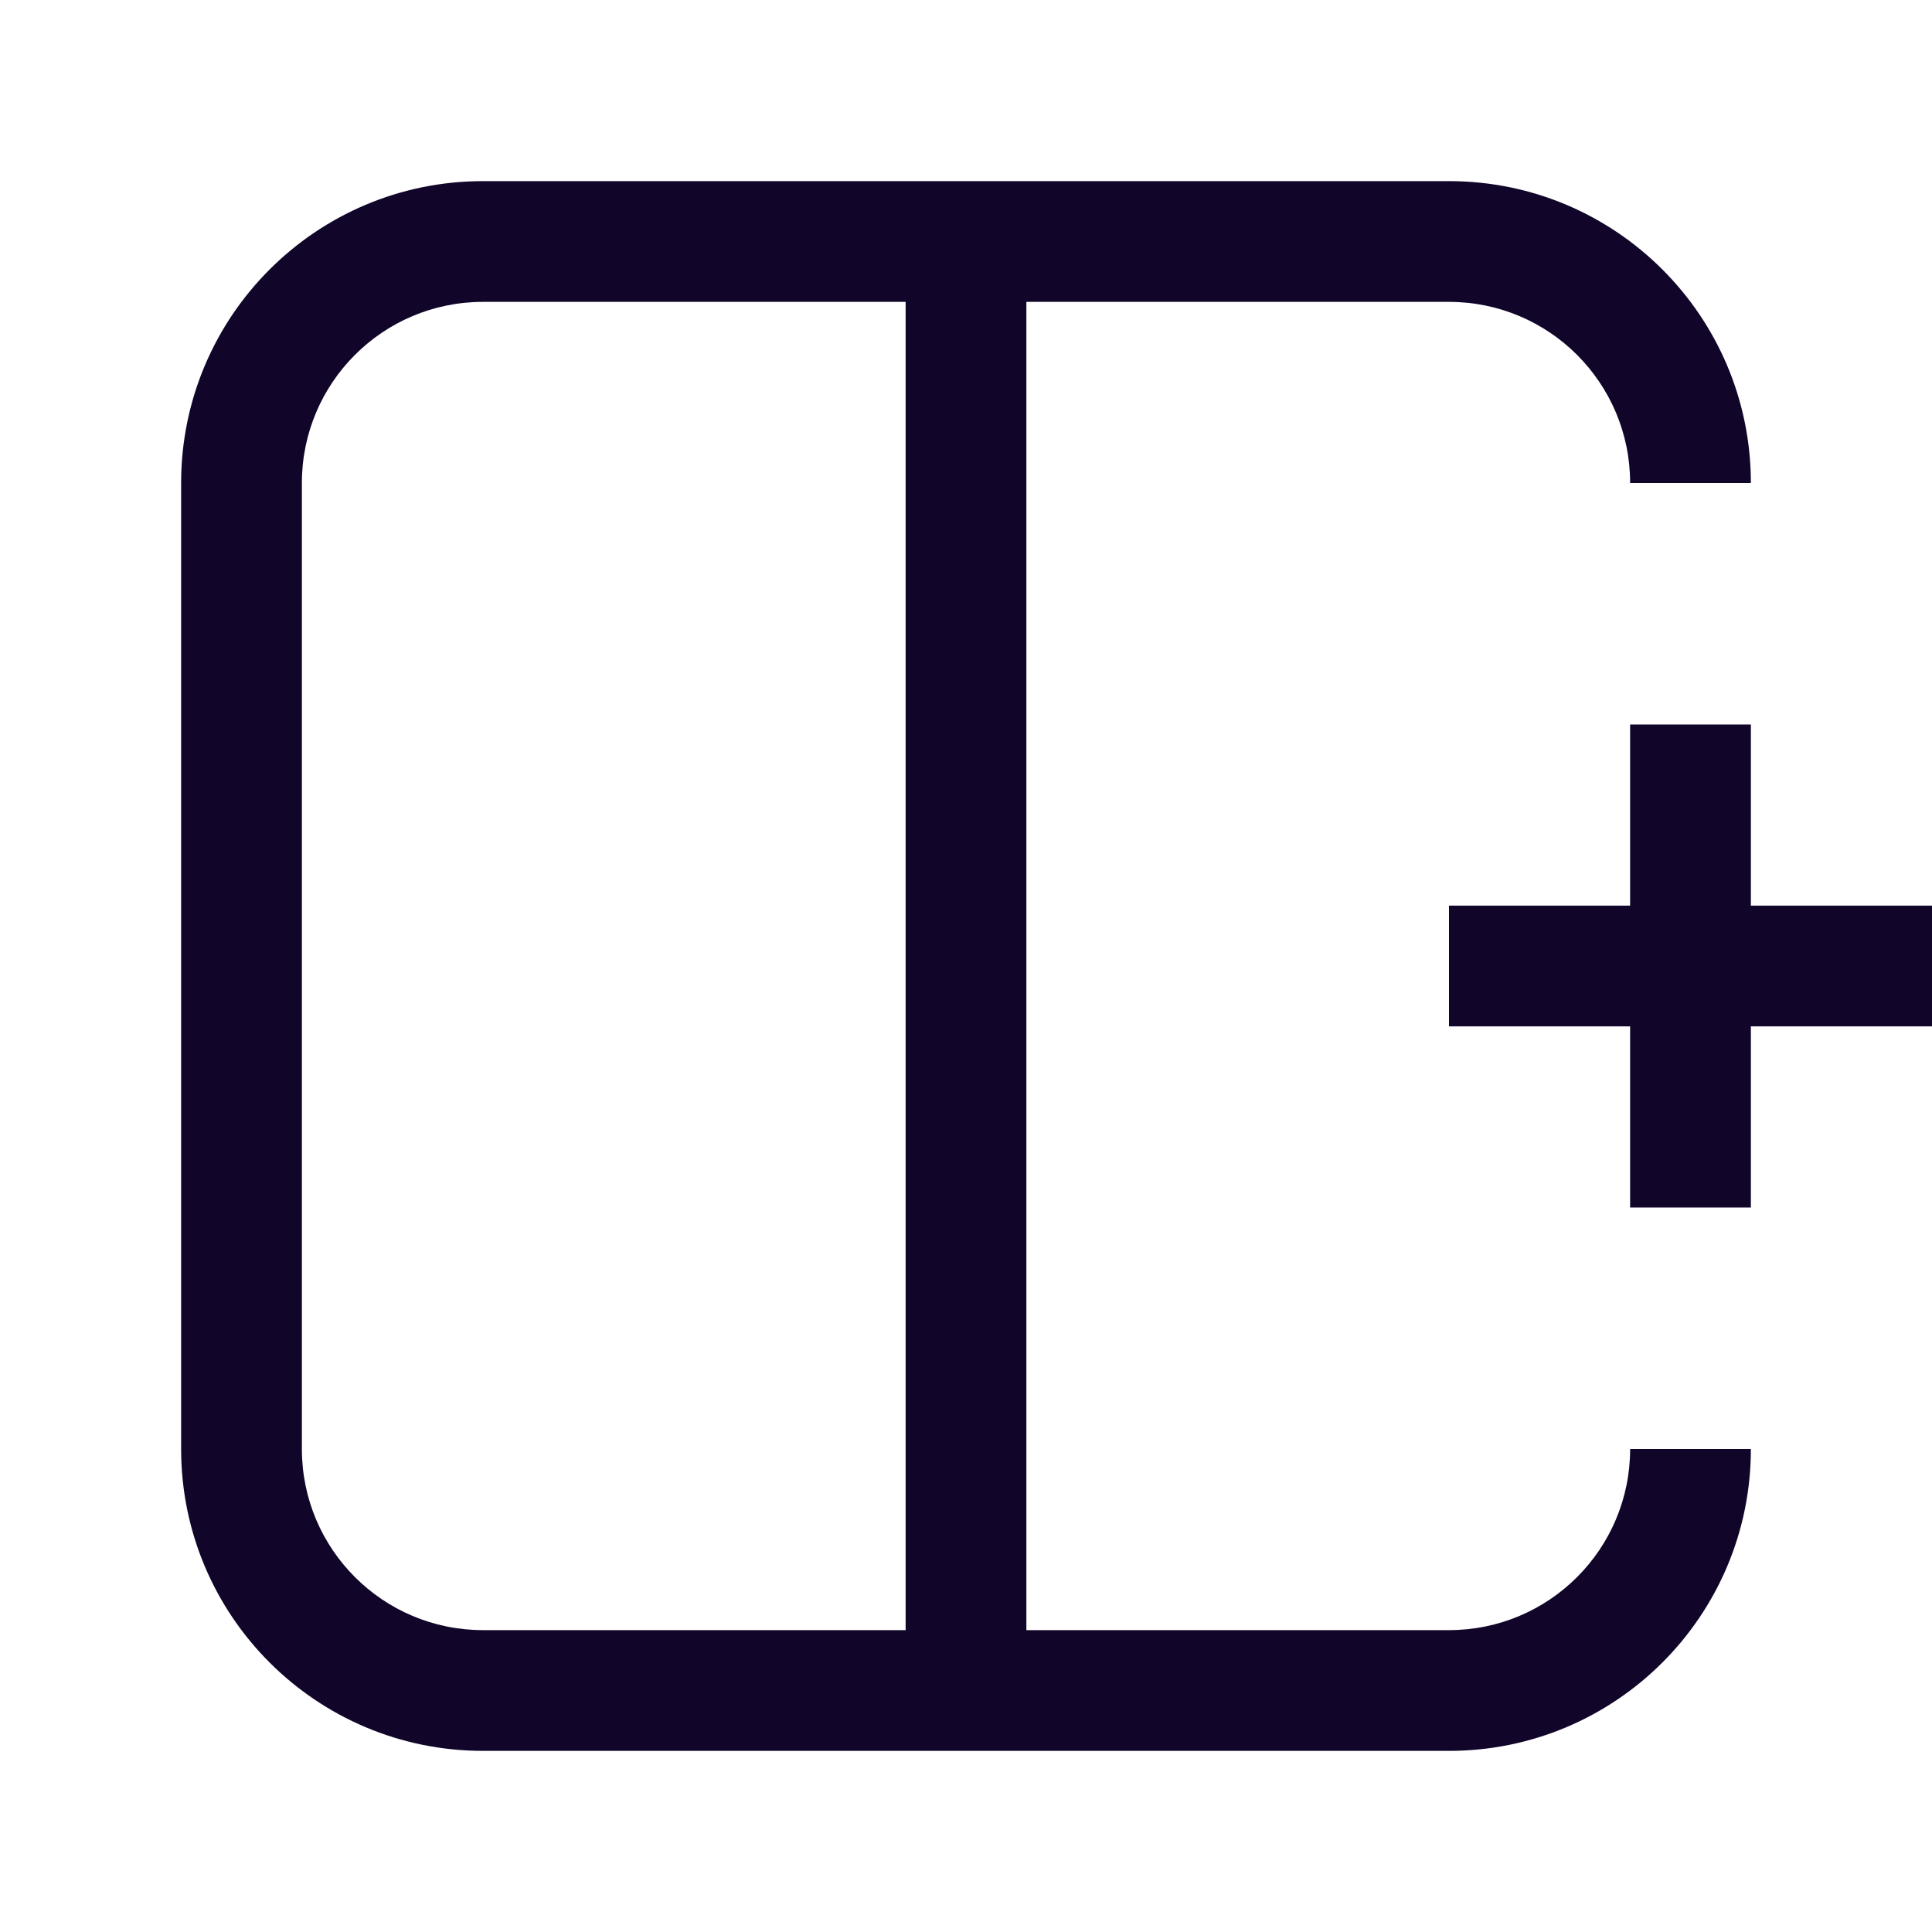
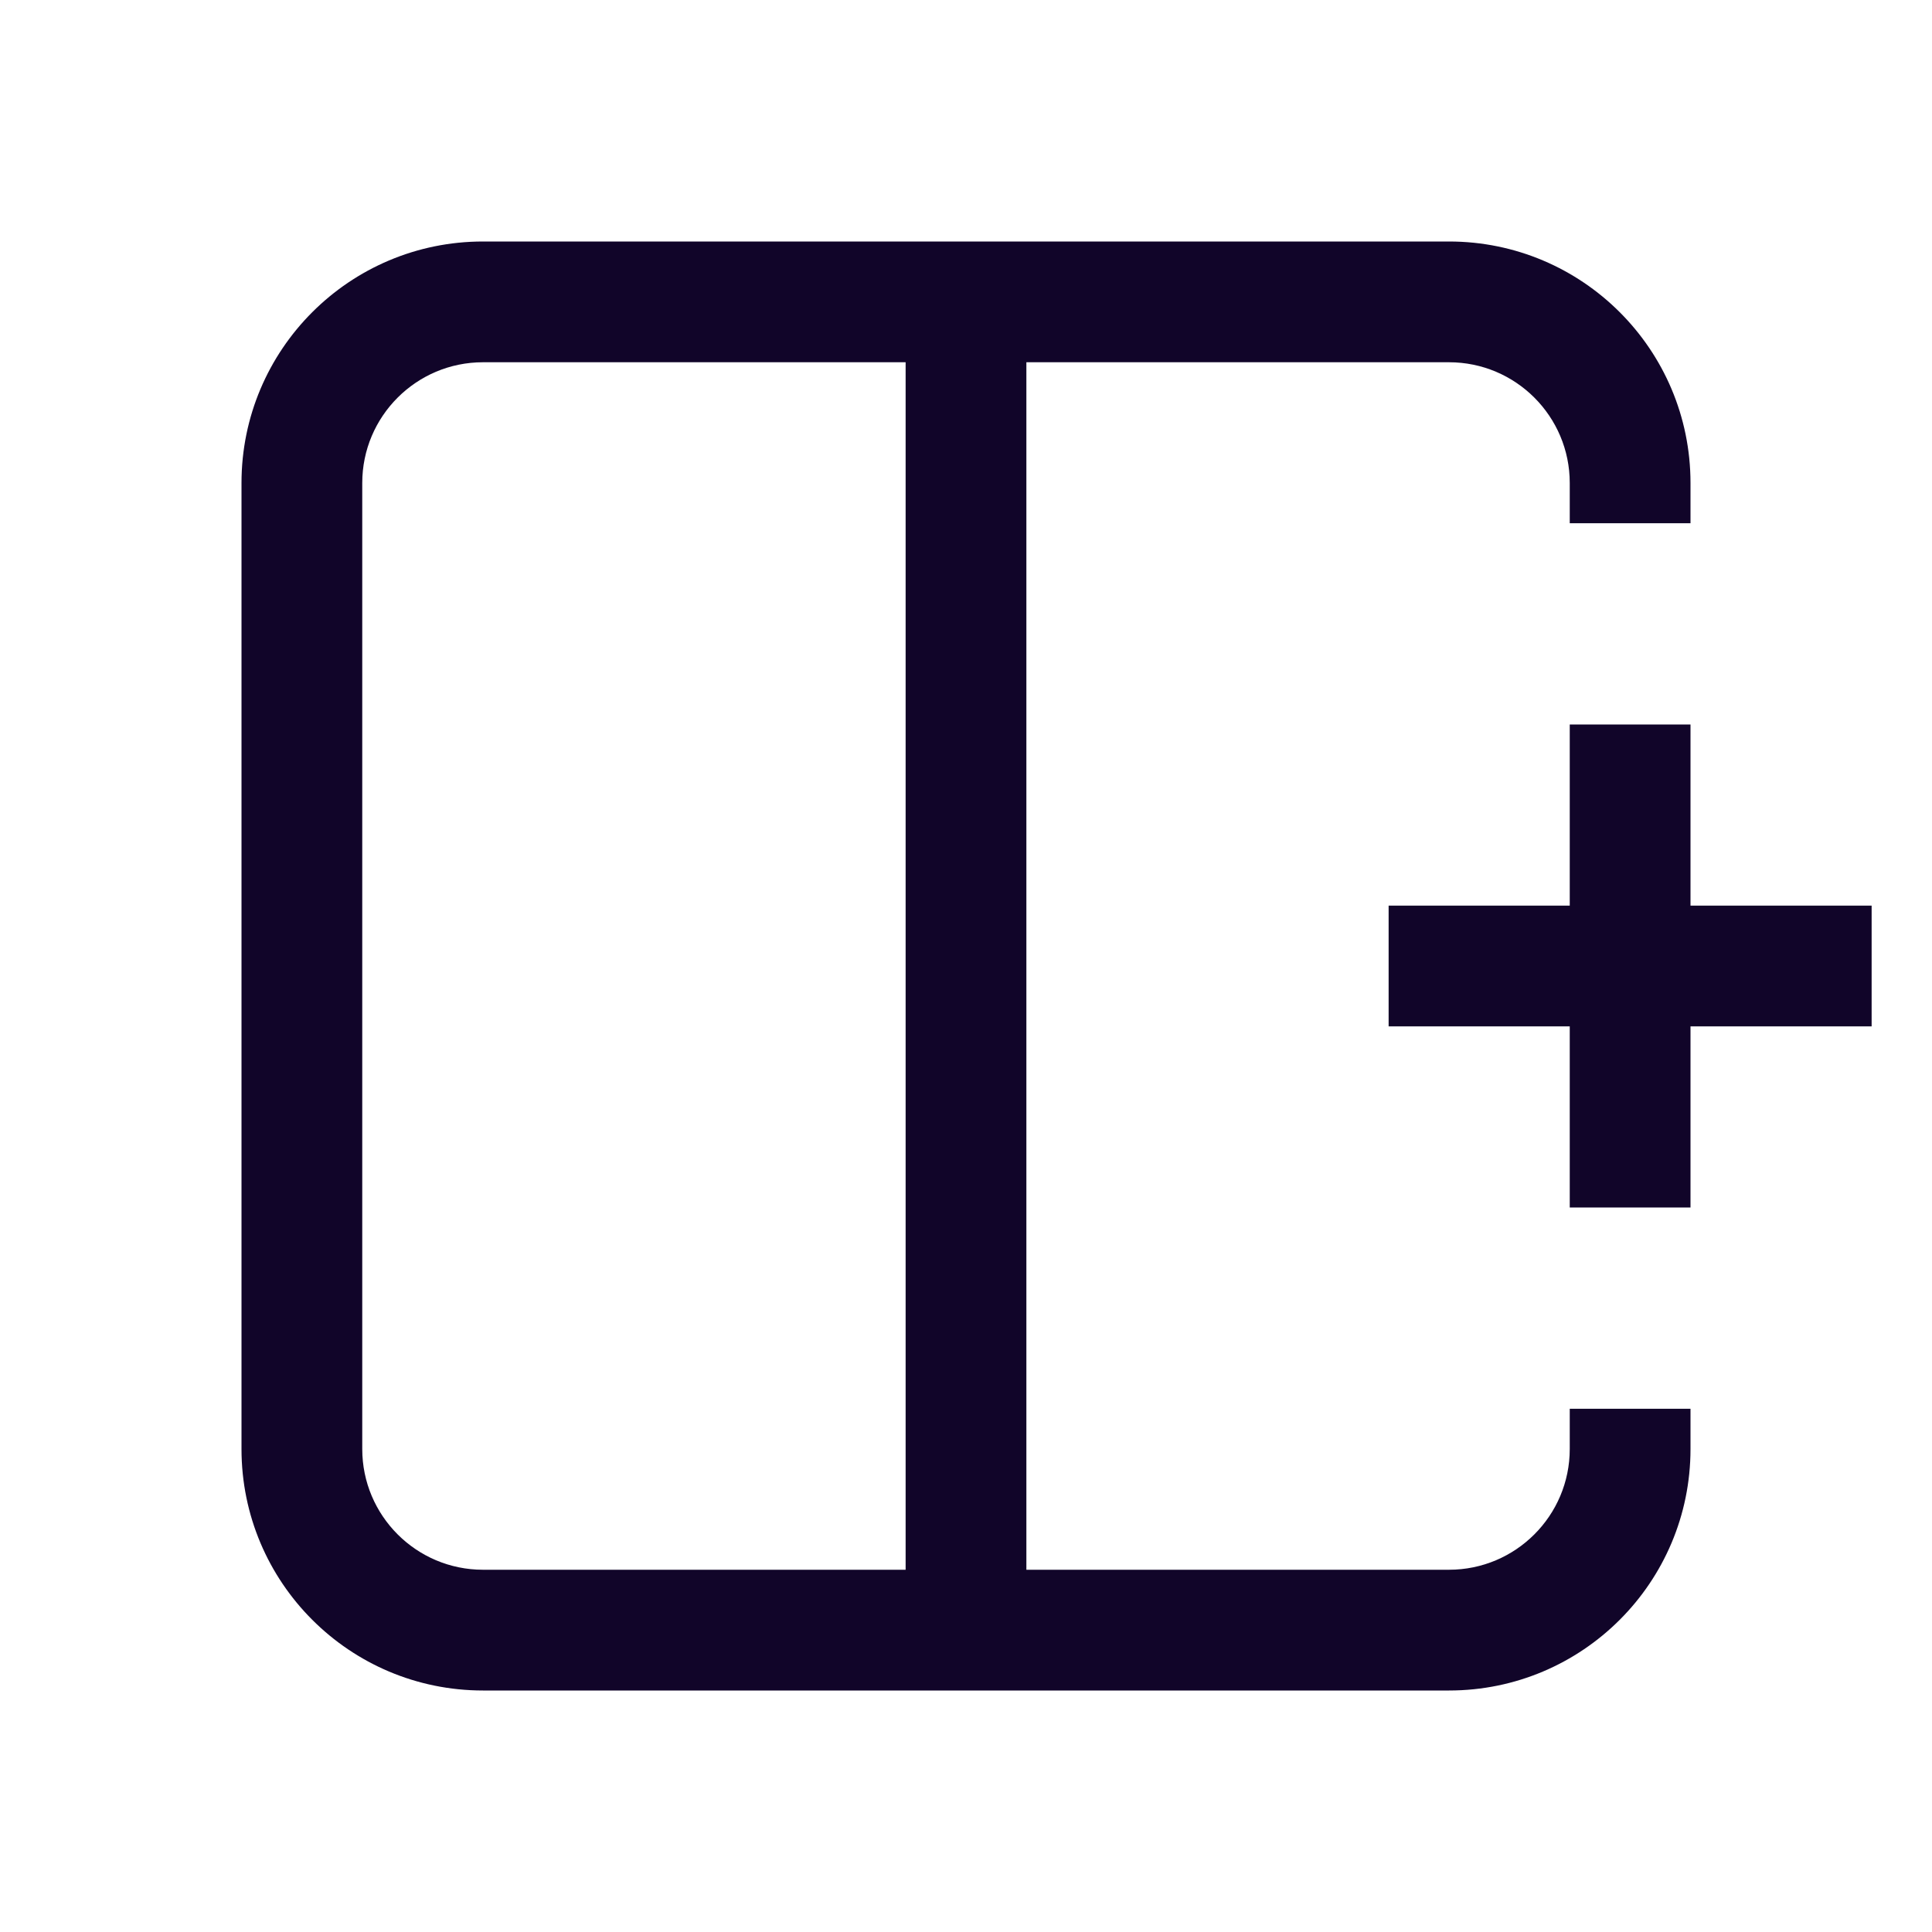
<svg xmlns="http://www.w3.org/2000/svg" width="24" height="24" viewBox="0 0 24 24" fill="none">
-   <path fill-rule="evenodd" clip-rule="evenodd" d="M20.25 12.75V15H21.75V12.75H24V11.25H21.75V9H20.25V11.25H18V12.75H20.25Z" fill="#110529" />
-   <path fill-rule="evenodd" clip-rule="evenodd" d="M2.25 18C2.25 20.071 3.929 21.75 6 21.75H18C20.071 21.75 21.75 20.071 21.75 18H20.25C20.25 19.243 19.243 20.25 18 20.25H12.75L12.75 3.75H18C19.243 3.75 20.25 4.757 20.25 6H21.75C21.75 3.929 20.071 2.25 18 2.25H6C3.929 2.25 2.25 3.929 2.25 6V18ZM6 20.25C4.757 20.25 3.75 19.243 3.75 18L3.75 6C3.75 4.757 4.757 3.75 6 3.75H11.25L11.25 20.25H6Z" fill="#110529" />
+   <path fill-rule="evenodd" clip-rule="evenodd" d="M19.5 12.75V15H21V12.75H23.25V11.25H21V9H19.5V11.25H17.25V12.75H19.5Z" fill="#110529" />
+   <path fill-rule="evenodd" clip-rule="evenodd" d="M12.75 19.5L12.75 4.5L18 4.5C18.828 4.5 19.5 5.172 19.5 6L19.5 6.5H21L21 6C21 4.343 19.657 3 18 3L12.75 3H12H11.25H6C4.343 3 3 4.343 3 6L3 18C3 19.657 4.343 21 6 21H11.25H12H12.75L18 21C19.657 21 21 19.657 21 18V17.5H19.5V18C19.5 18.828 18.828 19.5 18 19.5H12.75ZM11.25 19.5L11.25 4.5H6C5.172 4.5 4.5 5.172 4.5 6L4.5 18C4.5 18.828 5.172 19.5 6 19.5H11.25Z" fill="#110529" />
</svg>
